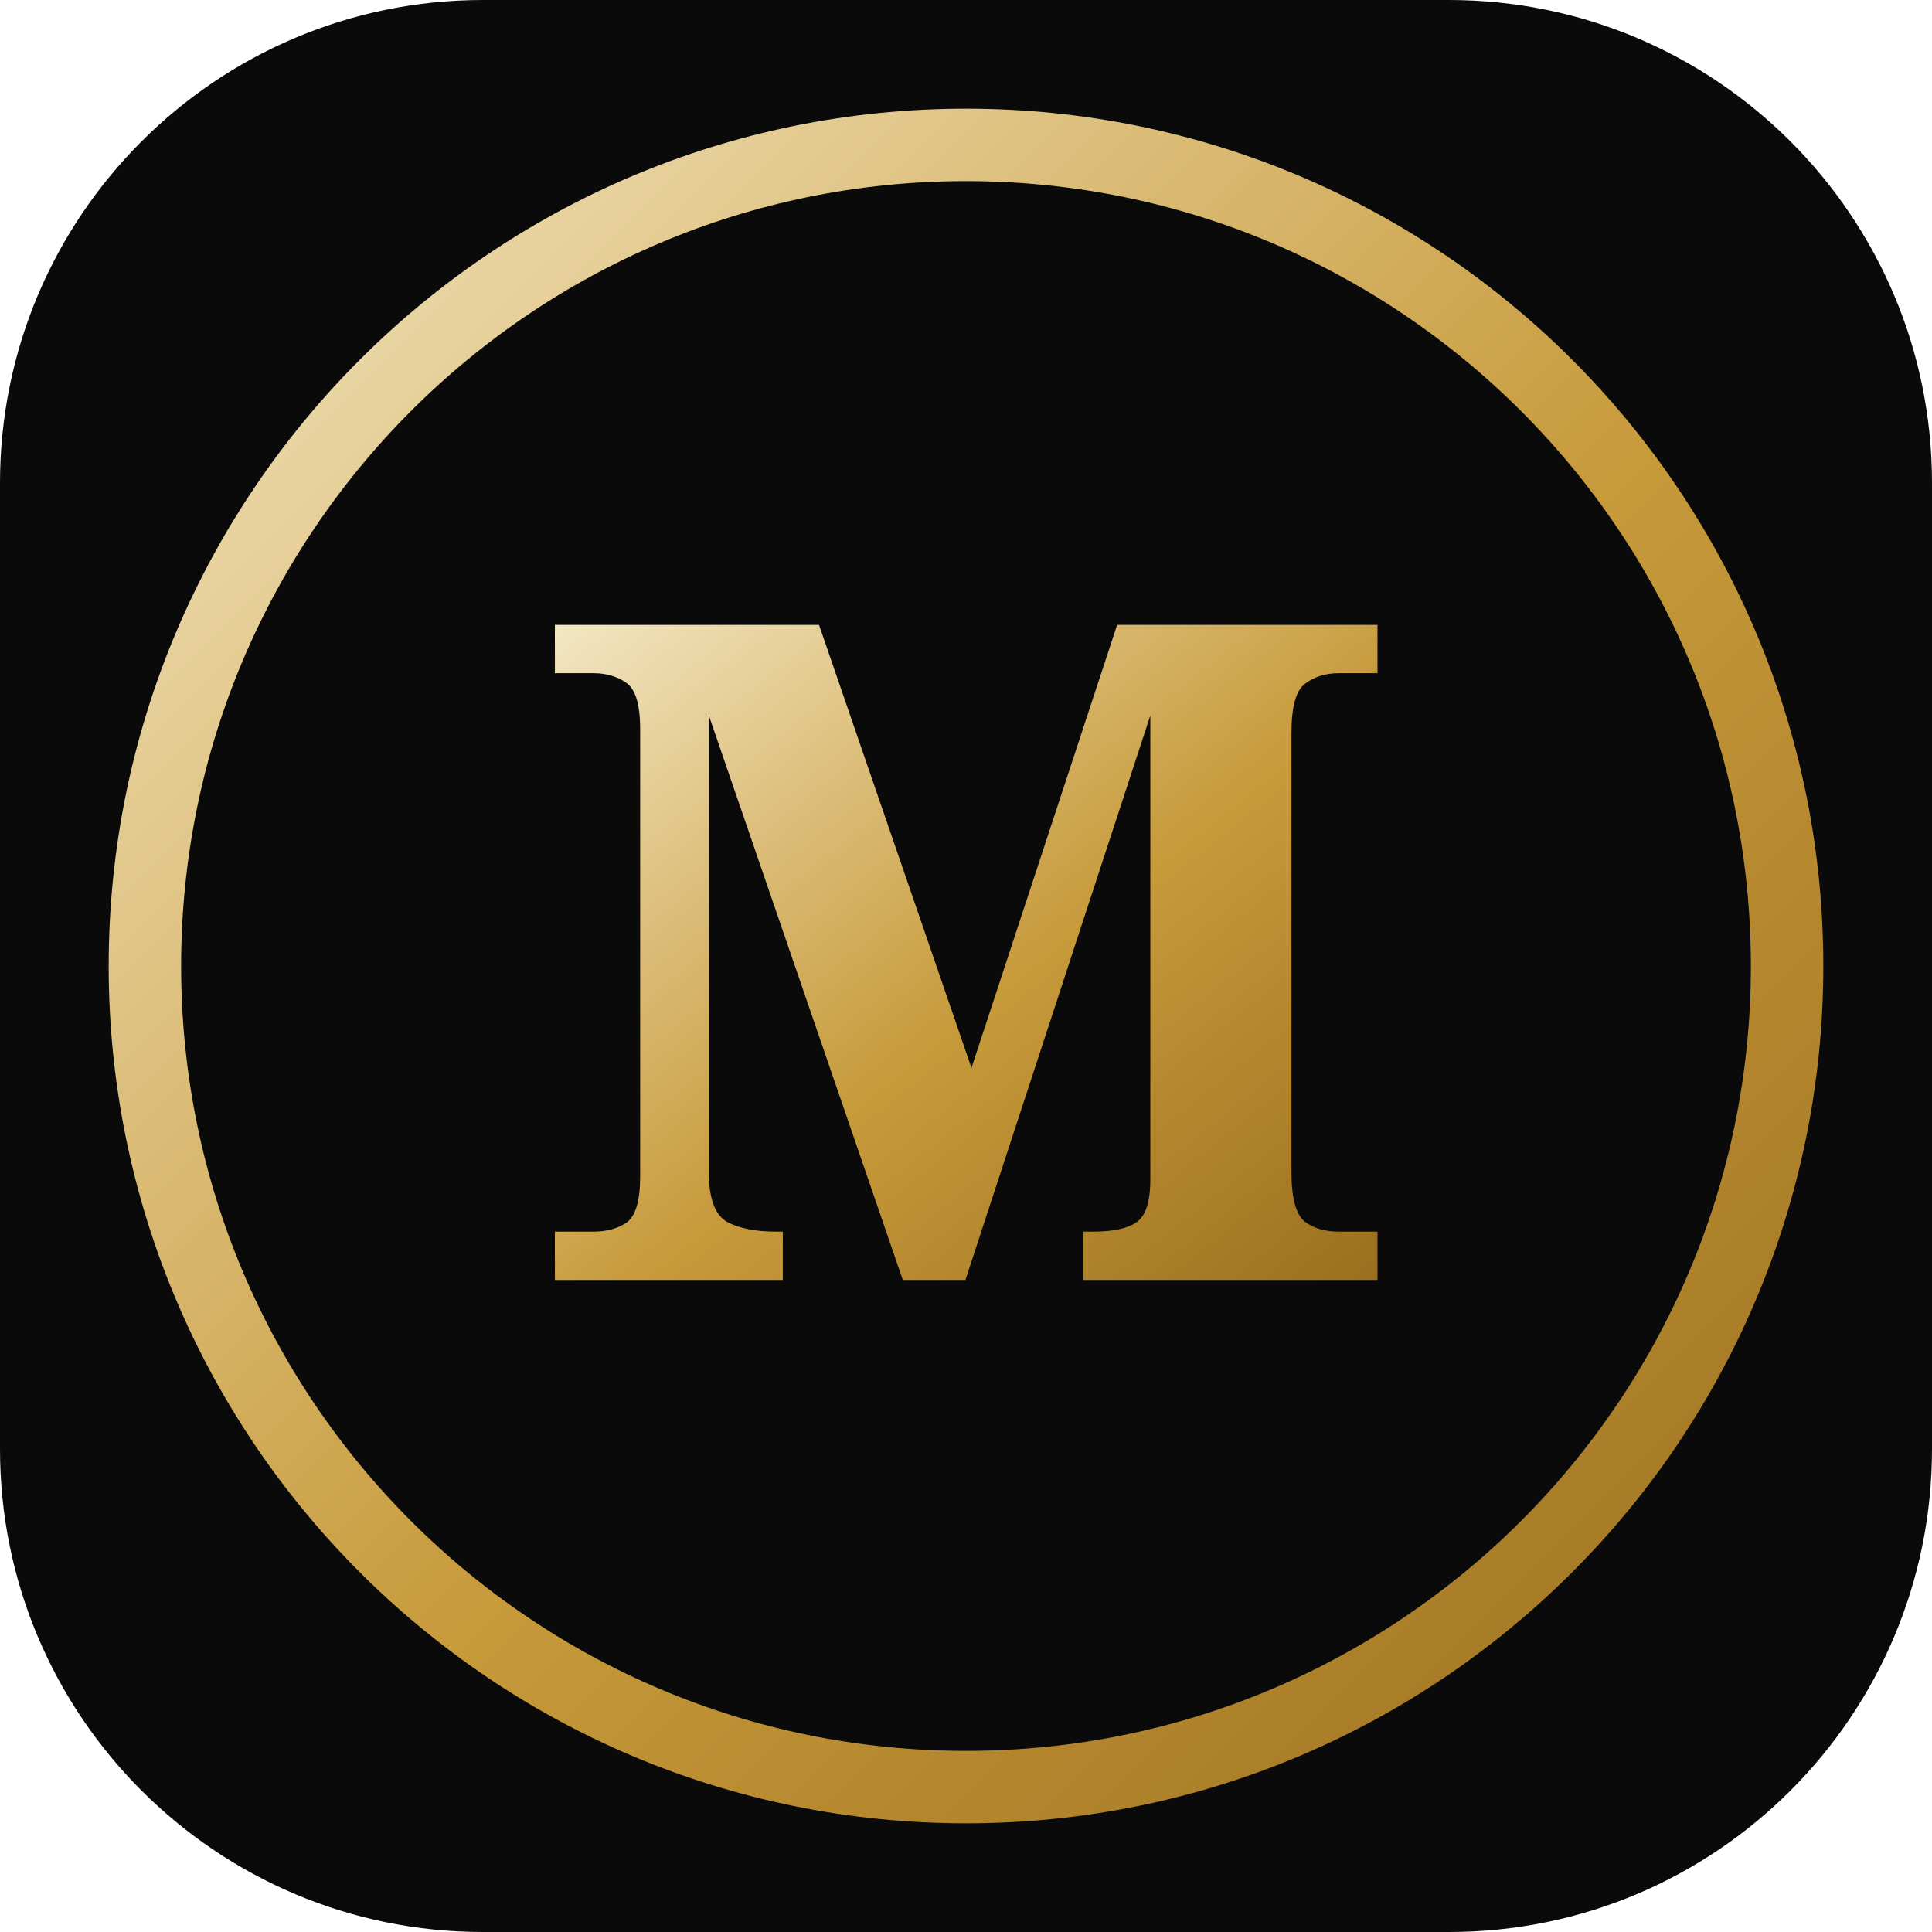
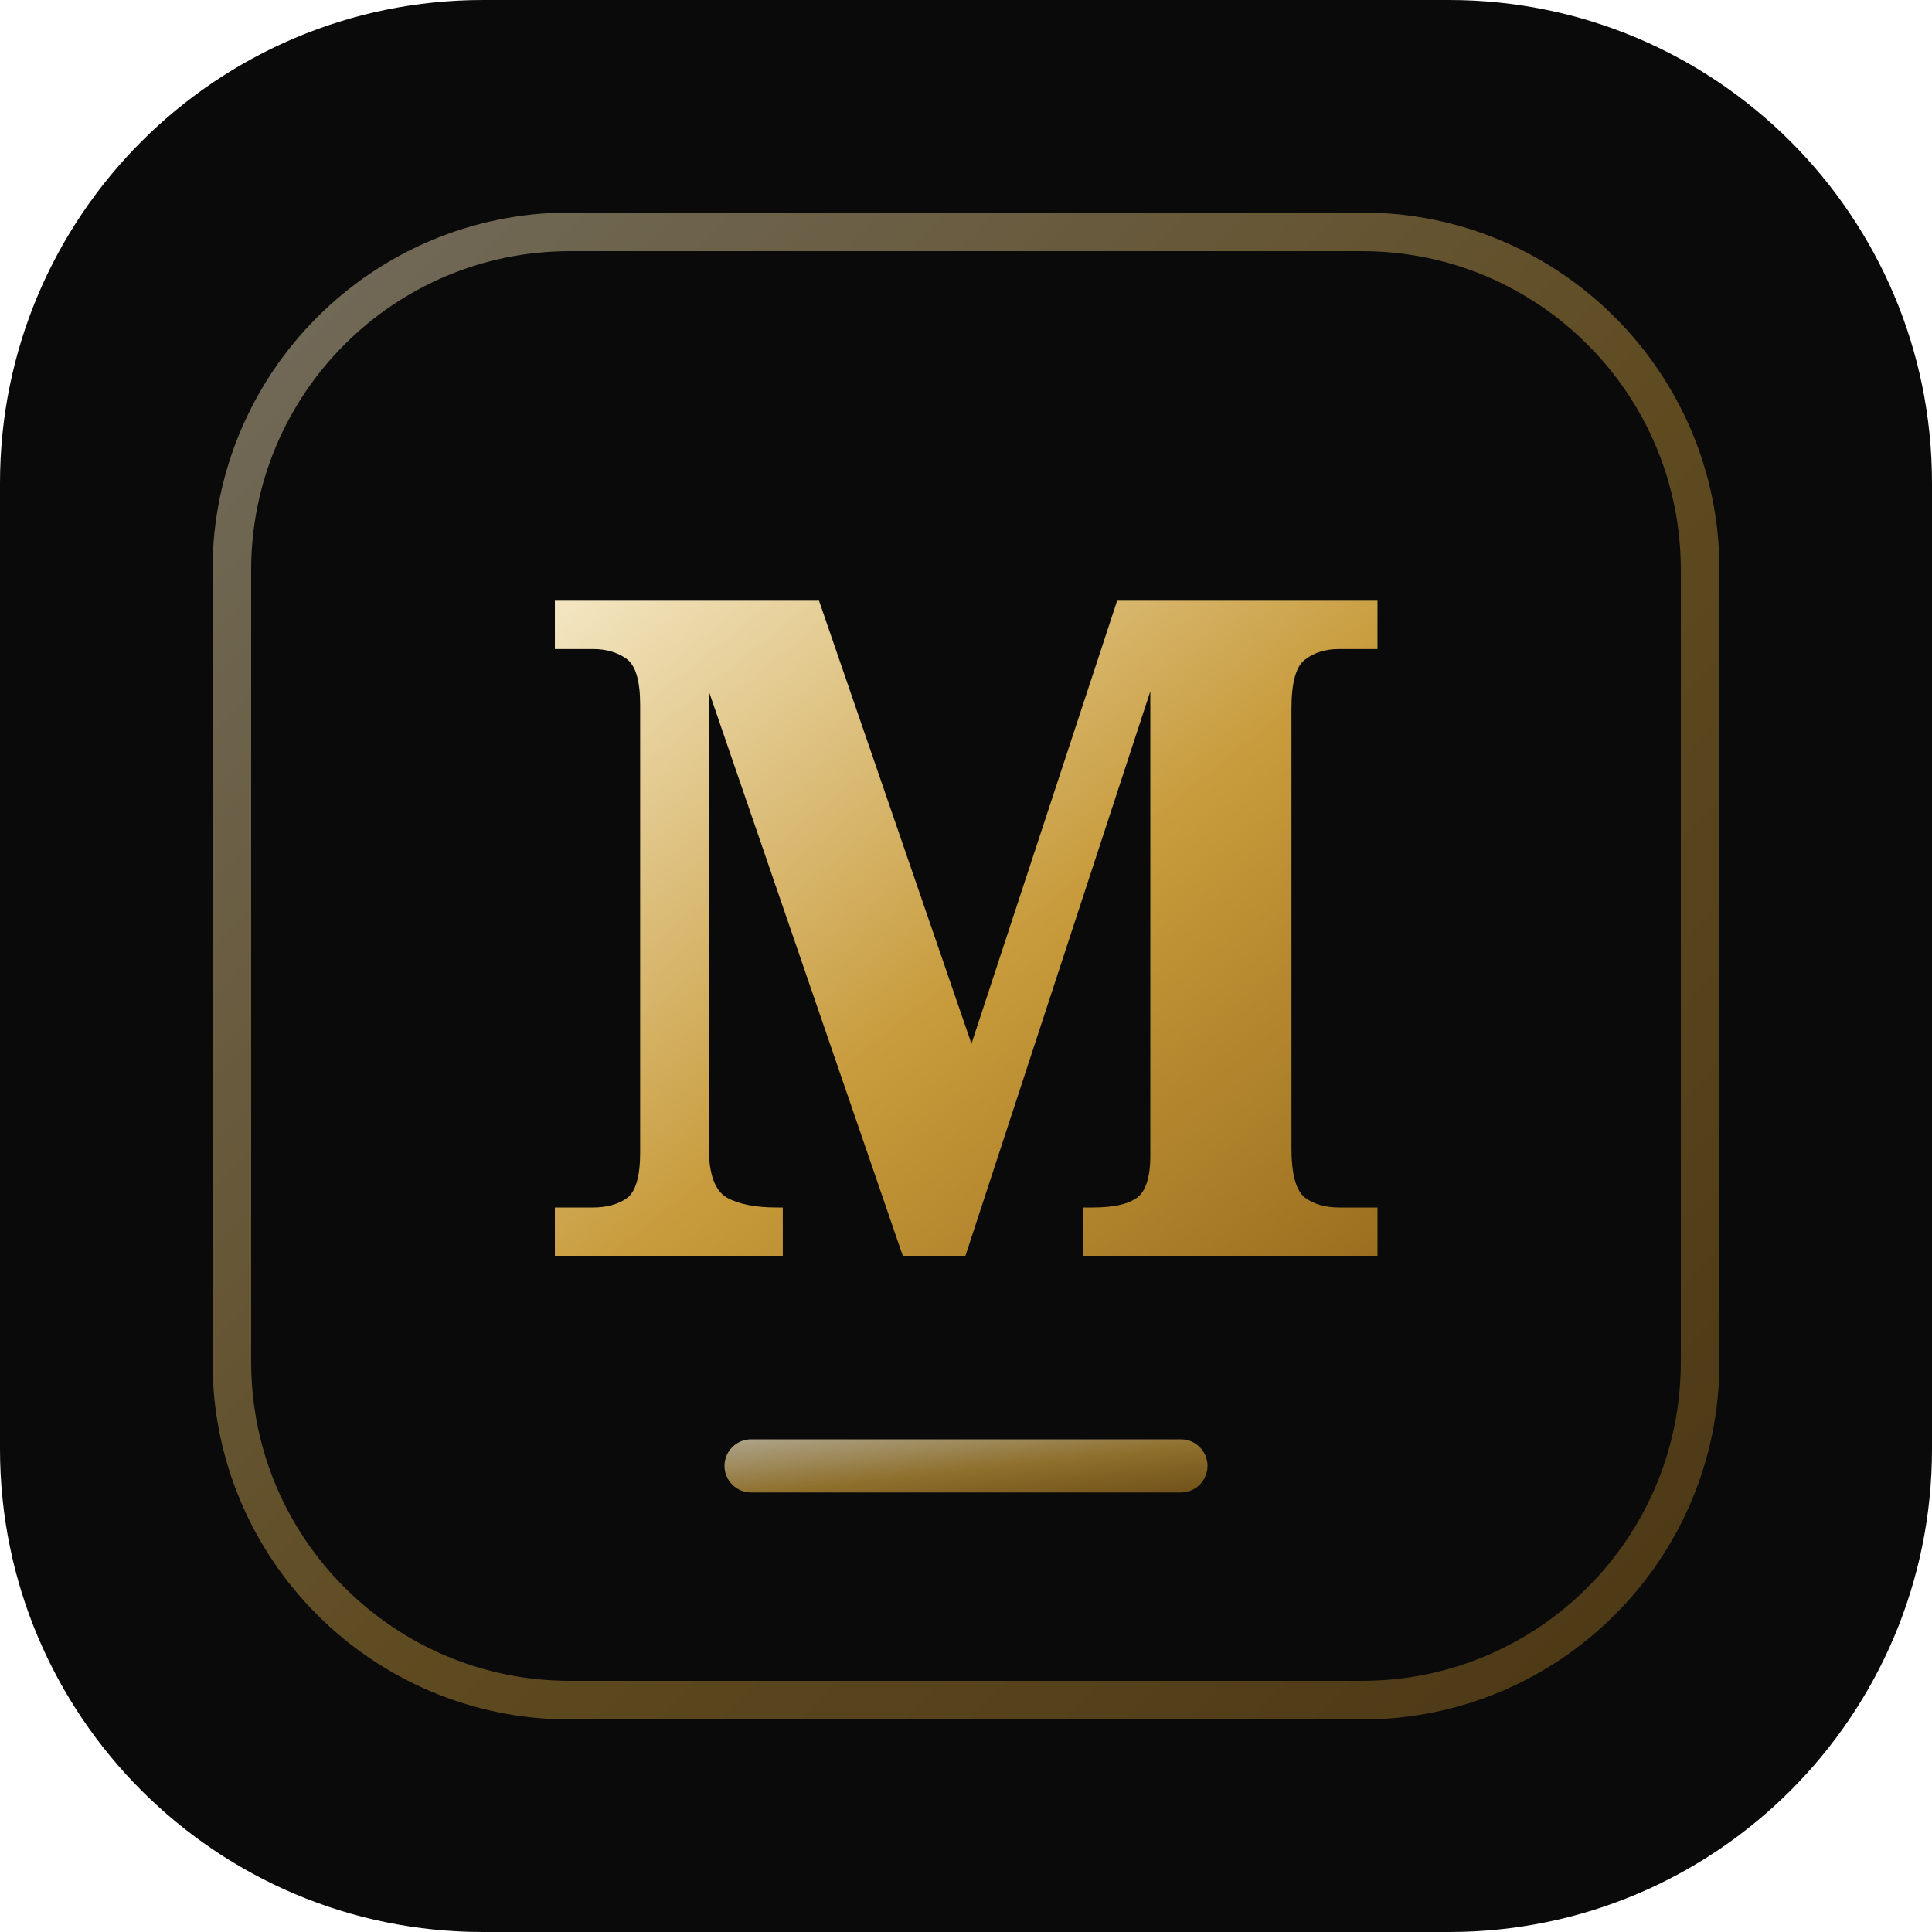
<svg xmlns="http://www.w3.org/2000/svg" viewBox="0 0 40 40">
  <defs>
    <linearGradient id="g" x1="0" y1="0" x2="1" y2="1">
      <stop offset="0" stop-color="#f3e6c2" />
      <stop offset="0.55" stop-color="#c79a3a" />
      <stop offset="1" stop-color="#9c6f20" />
    </linearGradient>
  </defs>
  <rect width="40" height="40" rx="10" fill="#0a0a0b" />
-   <circle cx="20" cy="20" r="17" fill="none" stroke="url(#g)" stroke-width="1.5" />
-   <text x="20" y="26.5" text-anchor="middle" font-family="Georgia, serif" font-size="19" font-weight="700" fill="url(#g)">M</text>
+   <rect x="4.8" y="4.8" width="30.4" height="30.4" rx="7" fill="none" stroke="url(#g)" stroke-width="0.8" opacity="0.45" />
+   <text x="20" y="26" text-anchor="middle" font-family="Georgia, serif" font-size="19" font-weight="700" fill="url(#g)">M</text>
+   <rect x="15" y="29.8" width="10" height="1.1" rx="0.55" fill="url(#g)" opacity="0.7" />
</svg>
